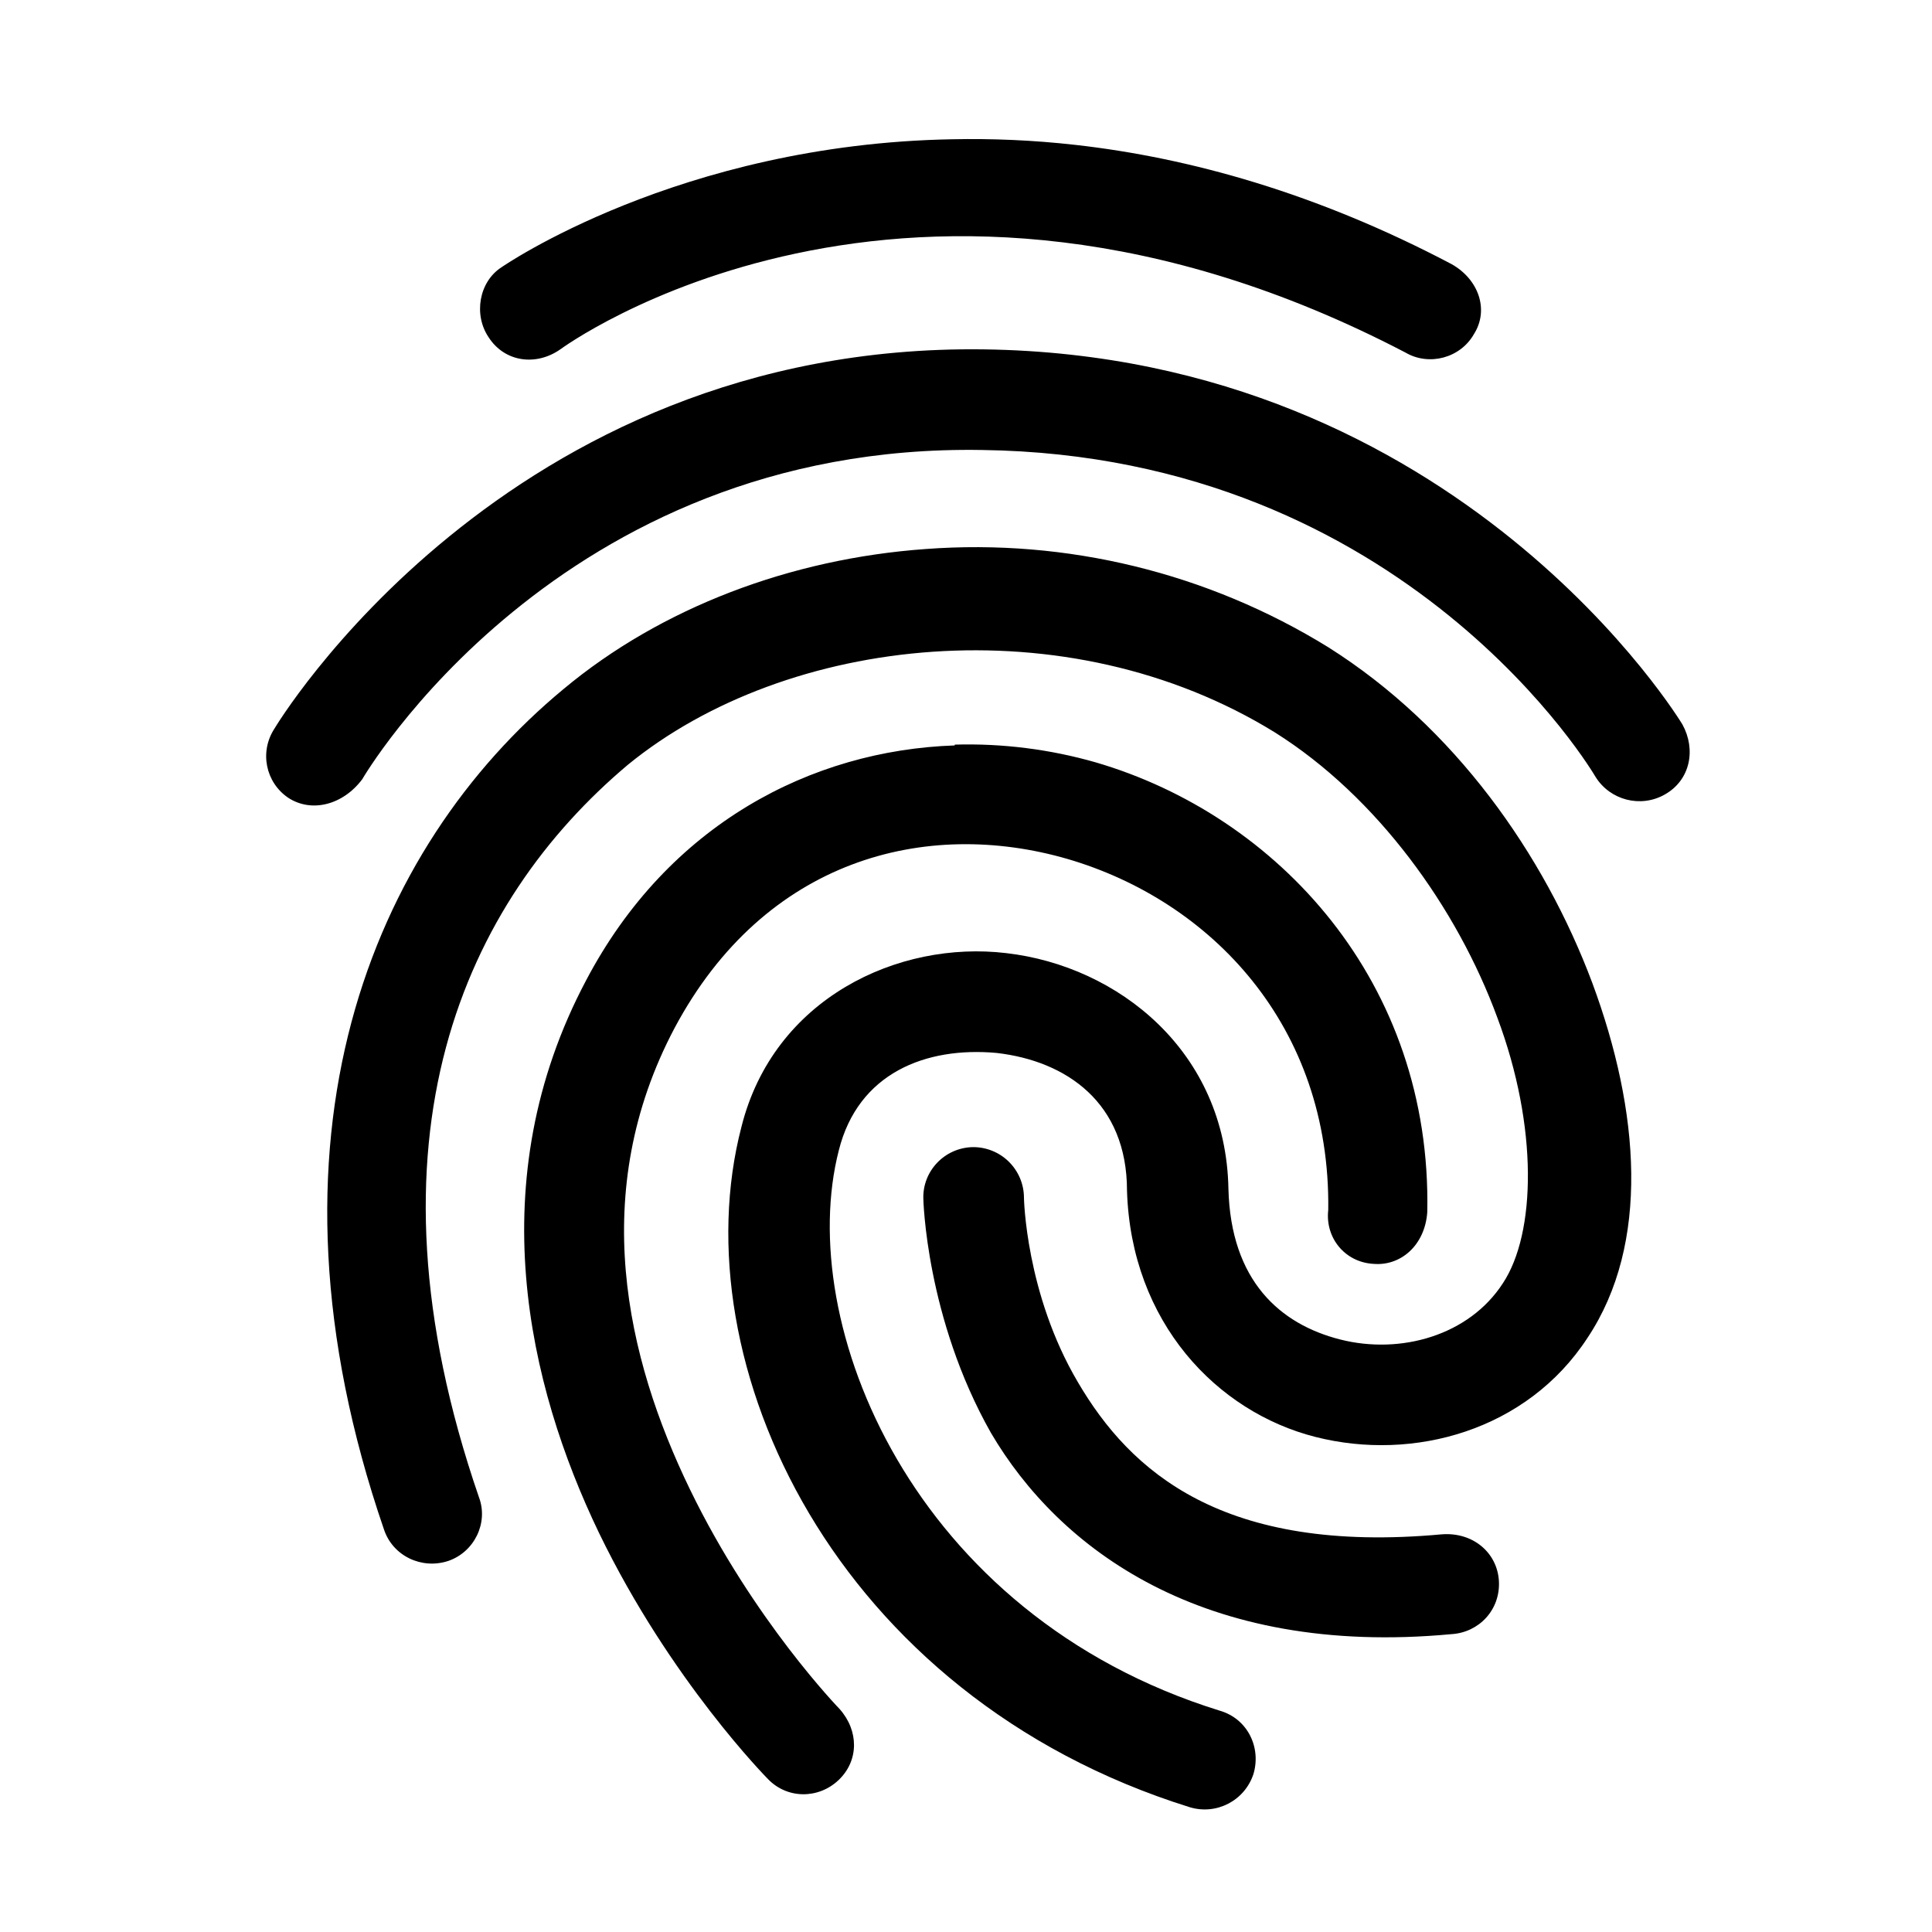
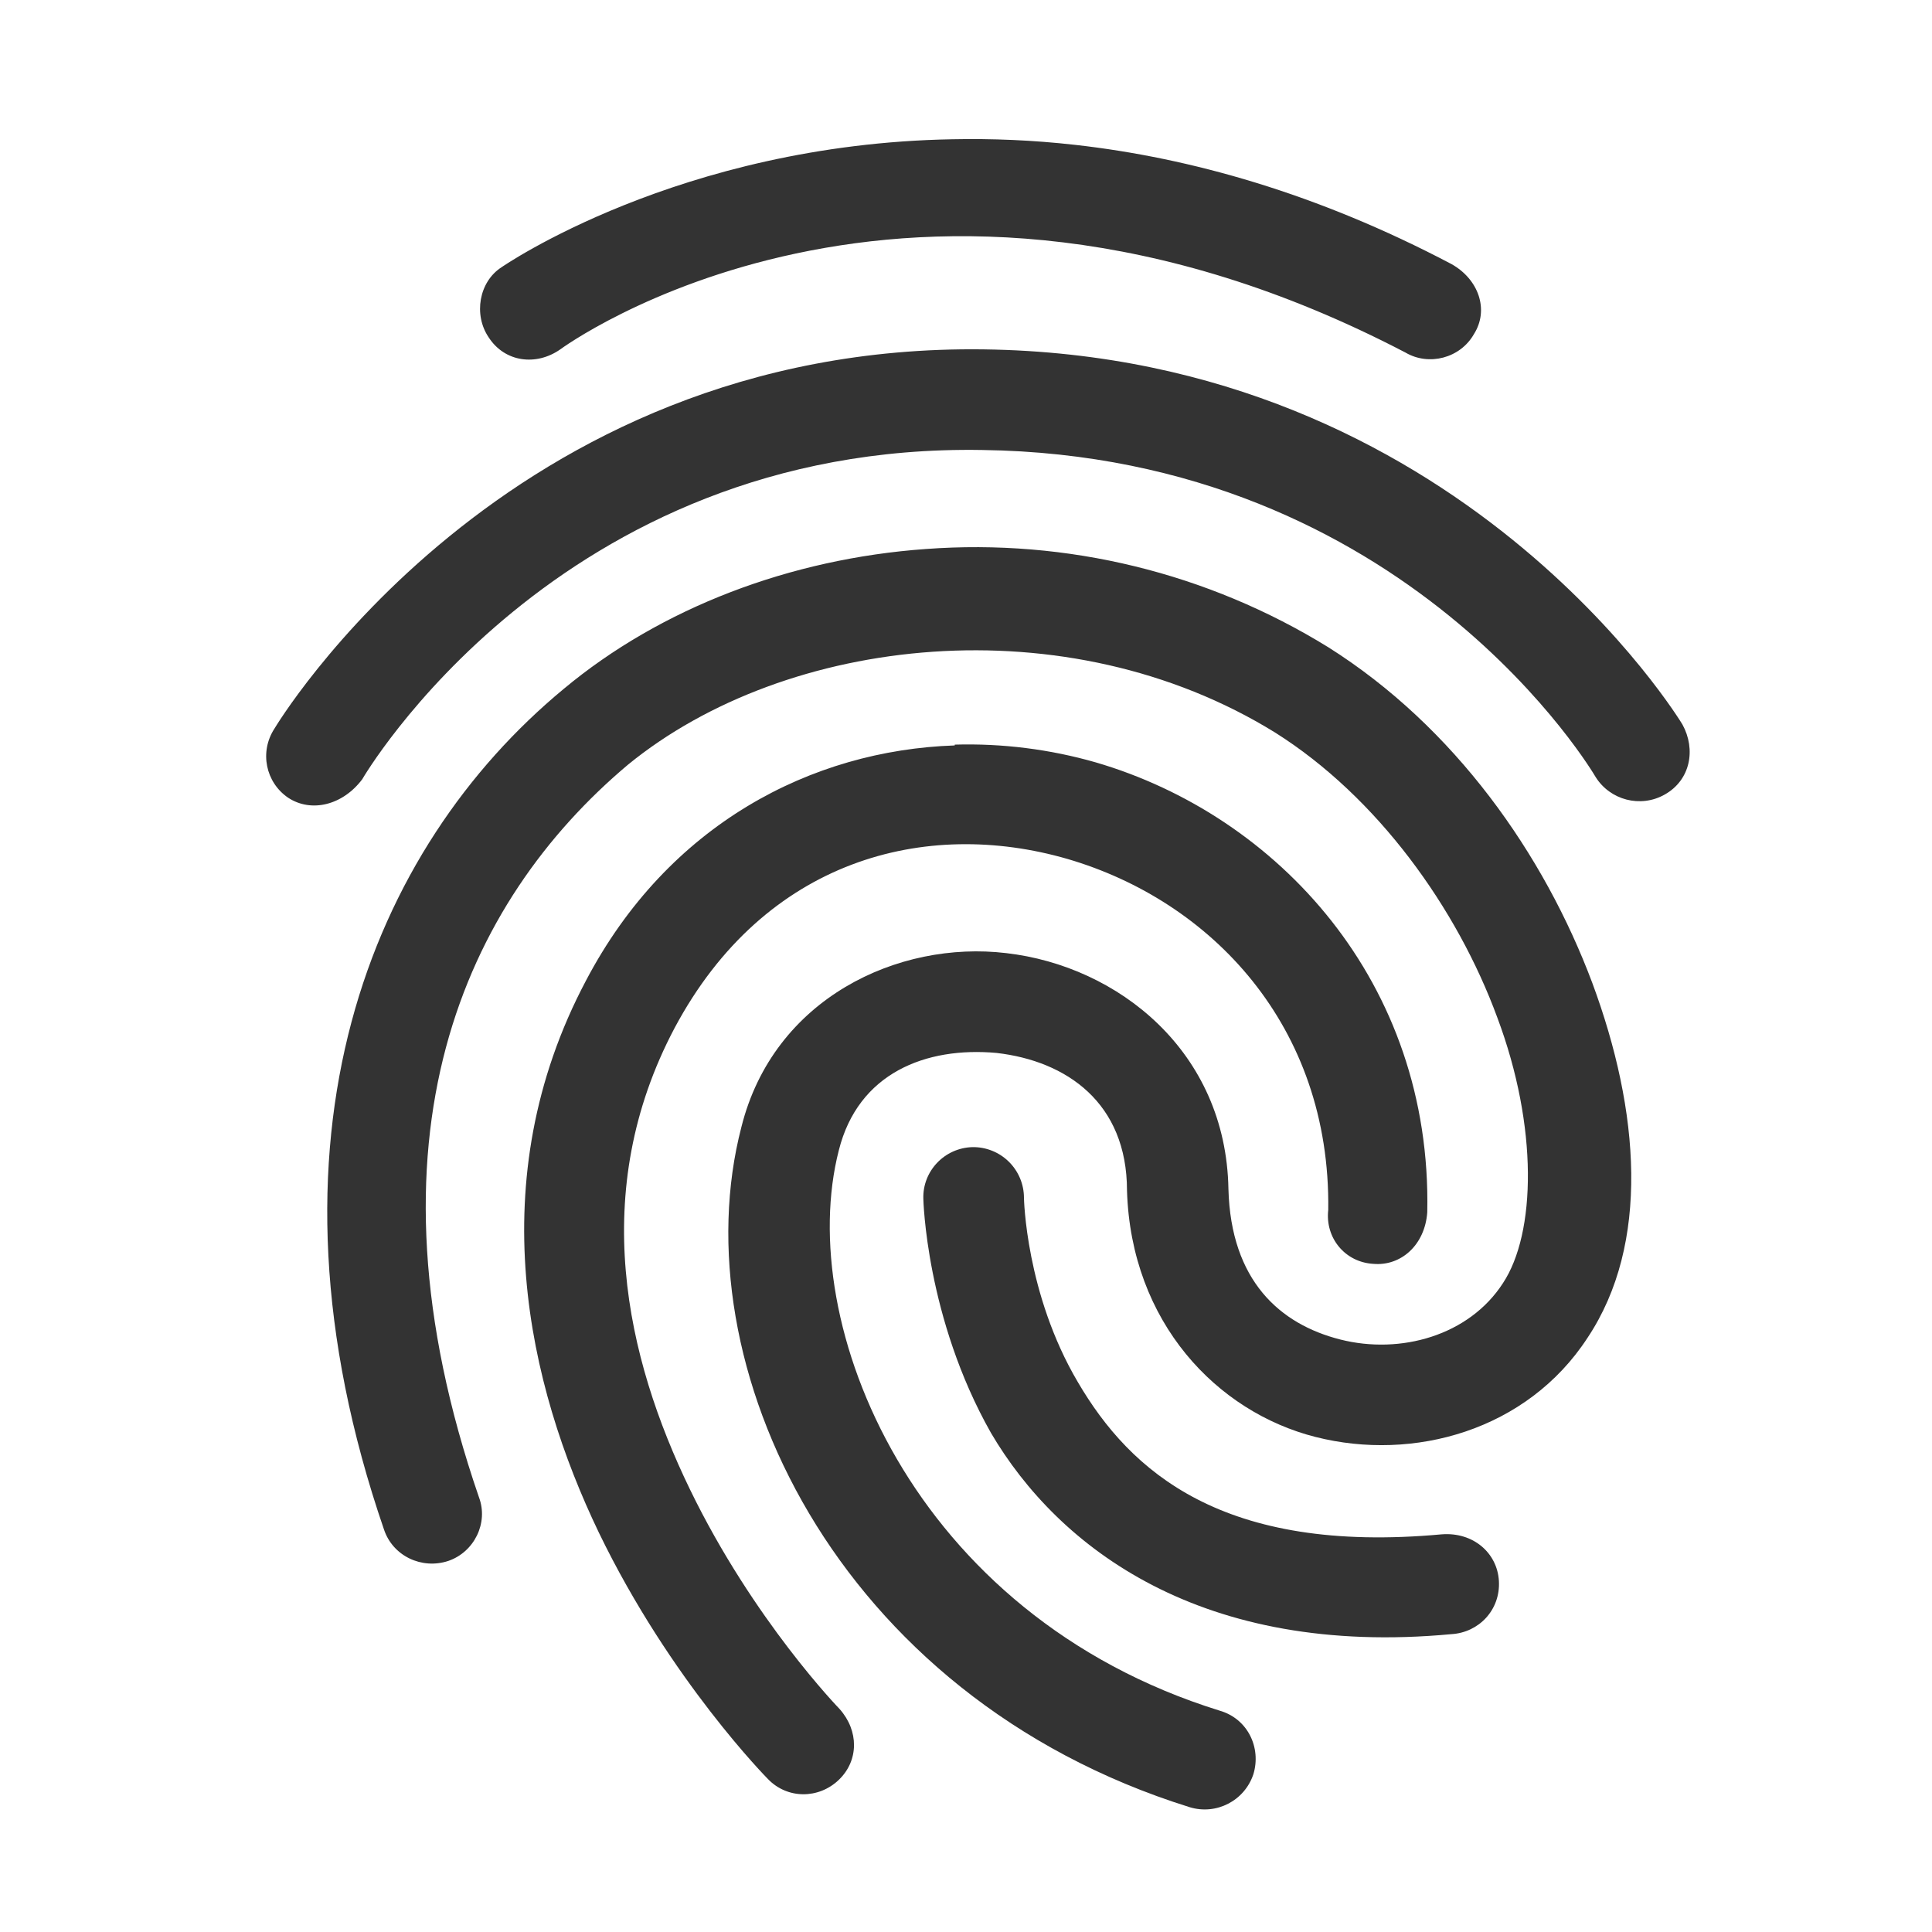
- <svg xmlns="http://www.w3.org/2000/svg" height="18" viewBox="0 0 24 24" width="18">
+ <svg xmlns="http://www.w3.org/2000/svg" height="18" viewBox="0 0 24 24" width="18" fill="#333">
  <path d="M11.83 1.73c-3.4.06-5.6 1.59-5.6 1.59-.28.18-.35.59-.16.87.2.31.59.36.89.15 0 0 4.31-3.19 10.5.04.29.17.68.07.85-.23.19-.3.06-.68-.28-.87-1.67-.88-3.25-1.32-4.67-1.48-.53-.06-1.04-.08-1.53-.07m.39 2.61c-5.96-.08-8.81 4.71-8.81 4.71-.19.29-.11.67.17.86.29.19.68.09.92-.23 0 0 2.42-4.18 7.7-4.09 5.3.07 7.62 4.06 7.62 4.06.18.29.56.39.86.22.32-.18.39-.56.22-.87 0 0-2.75-4.58-8.68-4.66m-.72 2.48c-1.68.12-3.29.73-4.5 1.74C4.62 10.53 3.1 14.14 4.77 19c.11.33.47.5.8.39.32-.11.5-.47.38-.79-1.54-4.47-.17-7.4 1.85-9.1 1.97-1.61 5.45-2 8.04-.4 1.27.8 2.26 2.18 2.76 3.54.51 1.36.48 2.68.07 3.3-.42.65-1.27.89-2.02.7-.75-.19-1.36-.73-1.39-1.87-.03-1.71-1.37-2.77-2.76-2.93-1.34-.16-2.89.56-3.29 2.16-.76 2.92 1.15 7.07 5.57 8.45.33.1.68-.08.79-.41.1-.33-.07-.69-.42-.79-3.83-1.19-5.28-4.82-4.73-6.96.24-.96 1.08-1.29 1.96-1.21.87.1 1.62.62 1.62 1.71.05 1.64 1.12 2.75 2.34 3.06 1.22.31 2.63-.08 3.38-1.23.78-1.17.65-2.82.06-4.41-.6-1.6-1.71-3.18-3.28-4.17a8.34 8.34 0 0 0-5-1.22m.36 2.43v.01c-1.78.06-3.56.98-4.58 2.92-1.32 2.49-.72 5.03.16 6.86.89 1.84 2.1 3.06 2.1 3.06.24.25.63.25.88.01s.25-.61.01-.88c0 0-1.07-1.1-1.86-2.73s-1.27-3.69-.19-5.73c1.12-2.1 3.12-2.61 4.88-2.1 1.78.52 3.27 2.07 3.24 4.36-.04.35.21.65.56.67.34.03.64-.23.67-.64.06-2.86-1.86-4.93-4.12-5.59a5.76 5.76 0 0 0-1.75-.22m.22 5c-.35.01-.62.3-.61.64 0 0 .03 1.48.84 2.91.84 1.43 2.62 2.79 5.72 2.5.34-.02.61-.3.59-.66-.02-.35-.32-.61-.71-.58-2.72.25-3.87-.78-4.52-1.89-.65-1.1-.67-2.29-.67-2.29a.63.63 0 0 0-.64-.63z" />
</svg>
